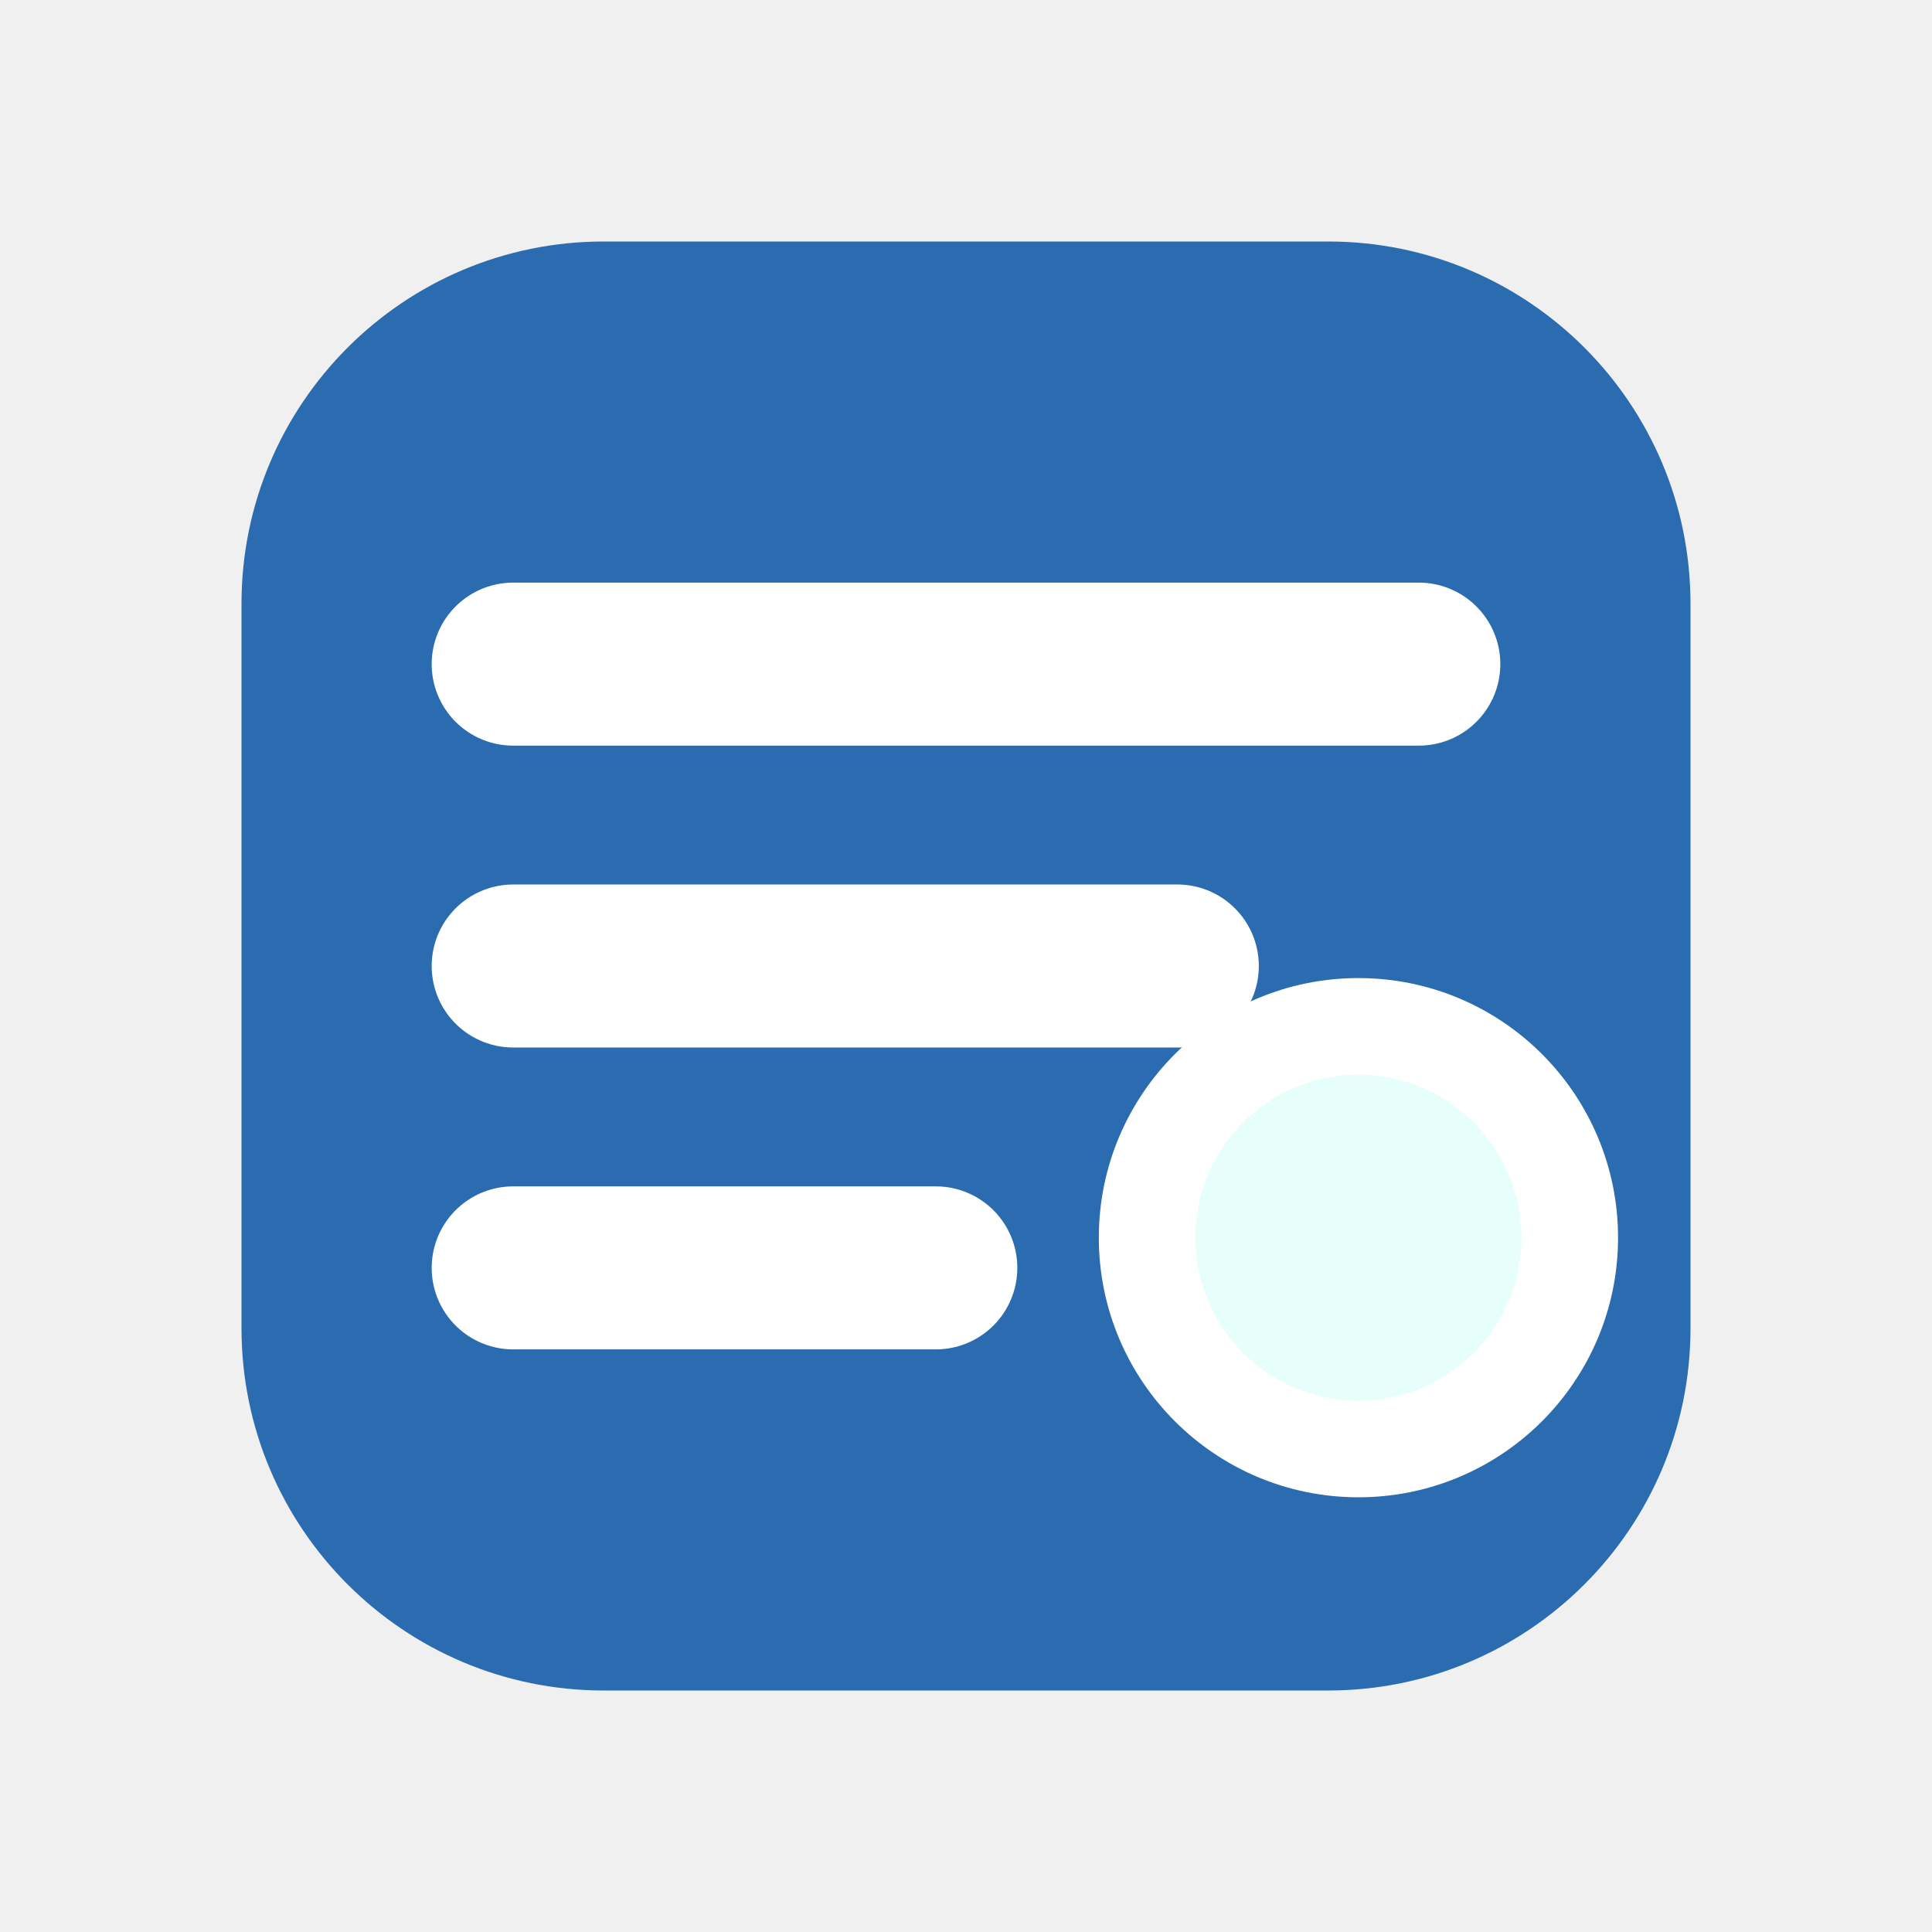
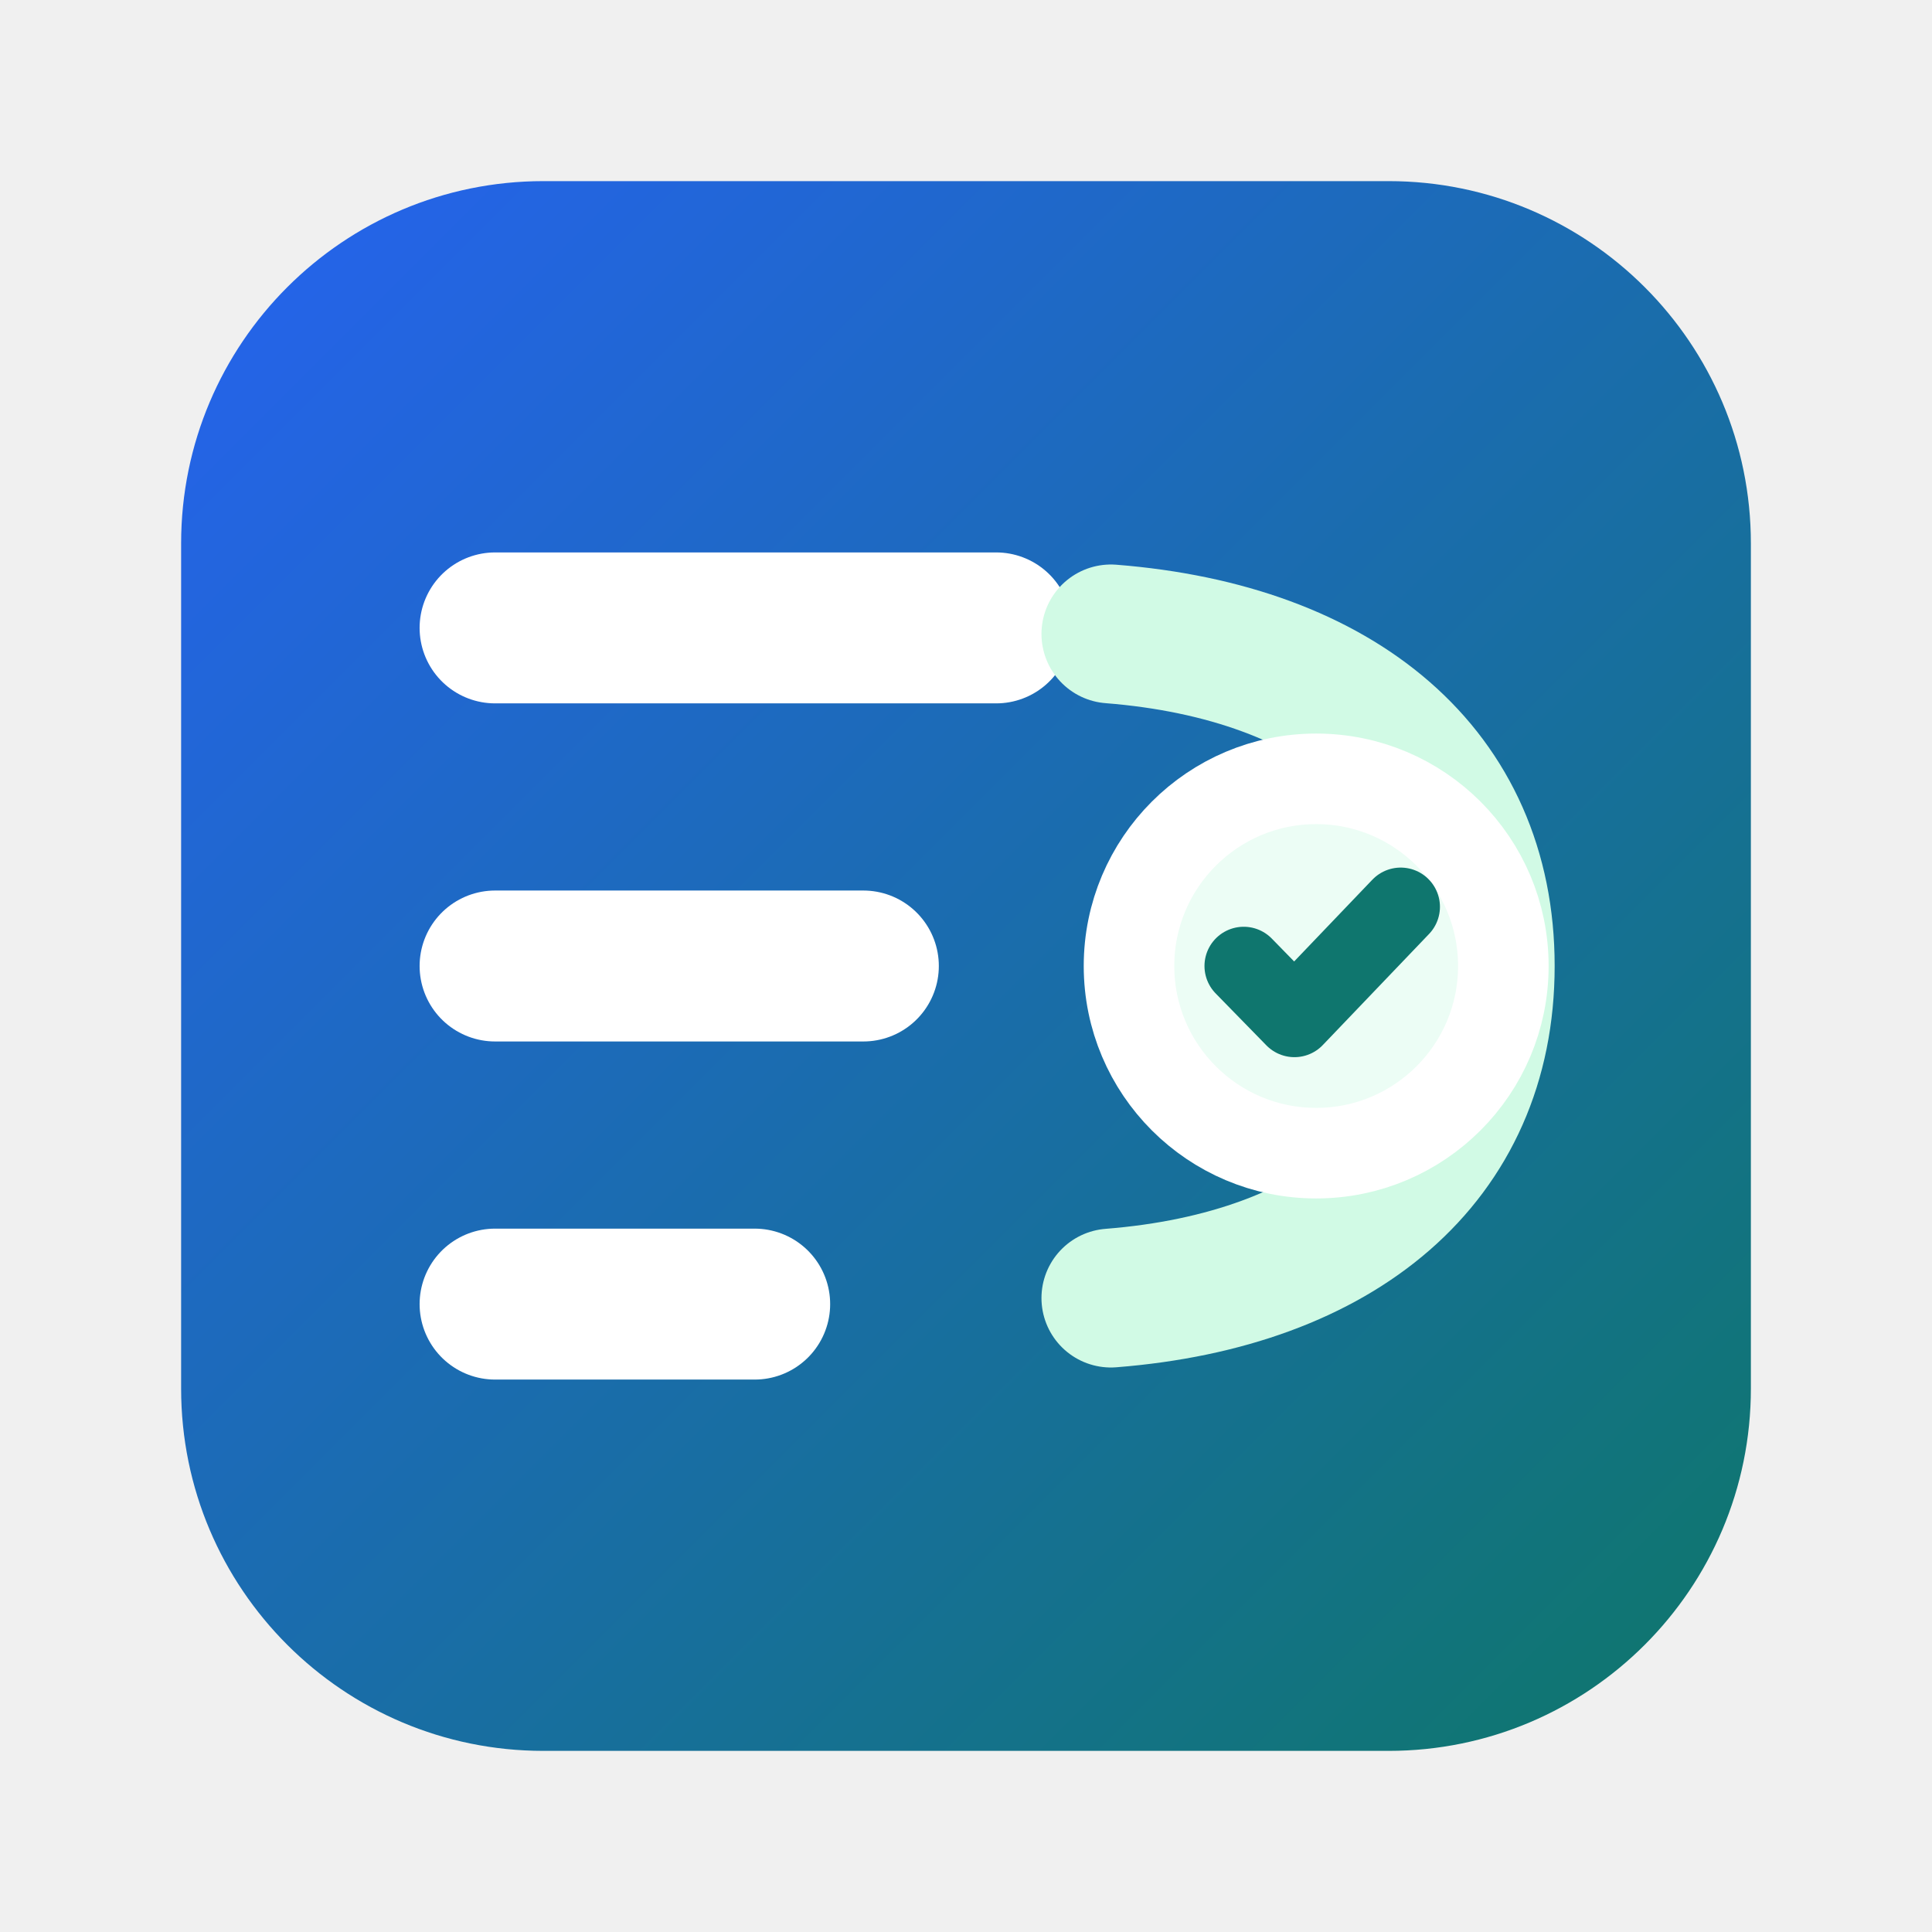
<svg xmlns="http://www.w3.org/2000/svg" width="16" height="16" viewBox="0 0 16 16">
-   <rect x="2" y="2" width="12" height="12" rx="3" fill="#2B6CB0" />
-   <path d="M4.25 5.5h7.5M4.25 8h5.5M4.25 10.5h3.5" stroke="#FFFFFF" stroke-width="1.35" stroke-linecap="round" />
-   <circle cx="11.25" cy="10.25" r="1.75" fill="#E6FFFA" stroke="#FFFFFF" stroke-width=".8" />
+   <defs>
+     <linearGradient id="traceowners-bg" x1="2" y1="2" x2="14" y2="14" gradientUnits="userSpaceOnUse">
+       <stop offset="0" stop-color="#2563EB" />
+       <stop offset="1" stop-color="#0F766E" />
+     </linearGradient>
+   </defs>
+   <rect x="1.5" y="1.5" width="13" height="13" rx="3" fill="url(#traceowners-bg)" />
+   <path d="M4.1 5.2h4.15M4.1 8h3.05M4.1 10.8h2.15" stroke="#FFFFFF" stroke-width="1.25" stroke-linecap="round" />
+   <path d="M9.2 5.25c1.9.15 3.1 1.15 3.1 2.75s-1.2 2.6-3.1 2.75" fill="none" stroke="#D1FAE5" stroke-width="1.15" stroke-linecap="round" />
+   <circle cx="10.9" cy="8" r="1.55" fill="#ECFDF5" stroke="#FFFFFF" stroke-width=".75" />
+   <path d="M10.3 8l.42.43.88-.92" fill="none" stroke="#0F766E" stroke-width=".65" stroke-linecap="round" stroke-linejoin="round" />
</svg>
